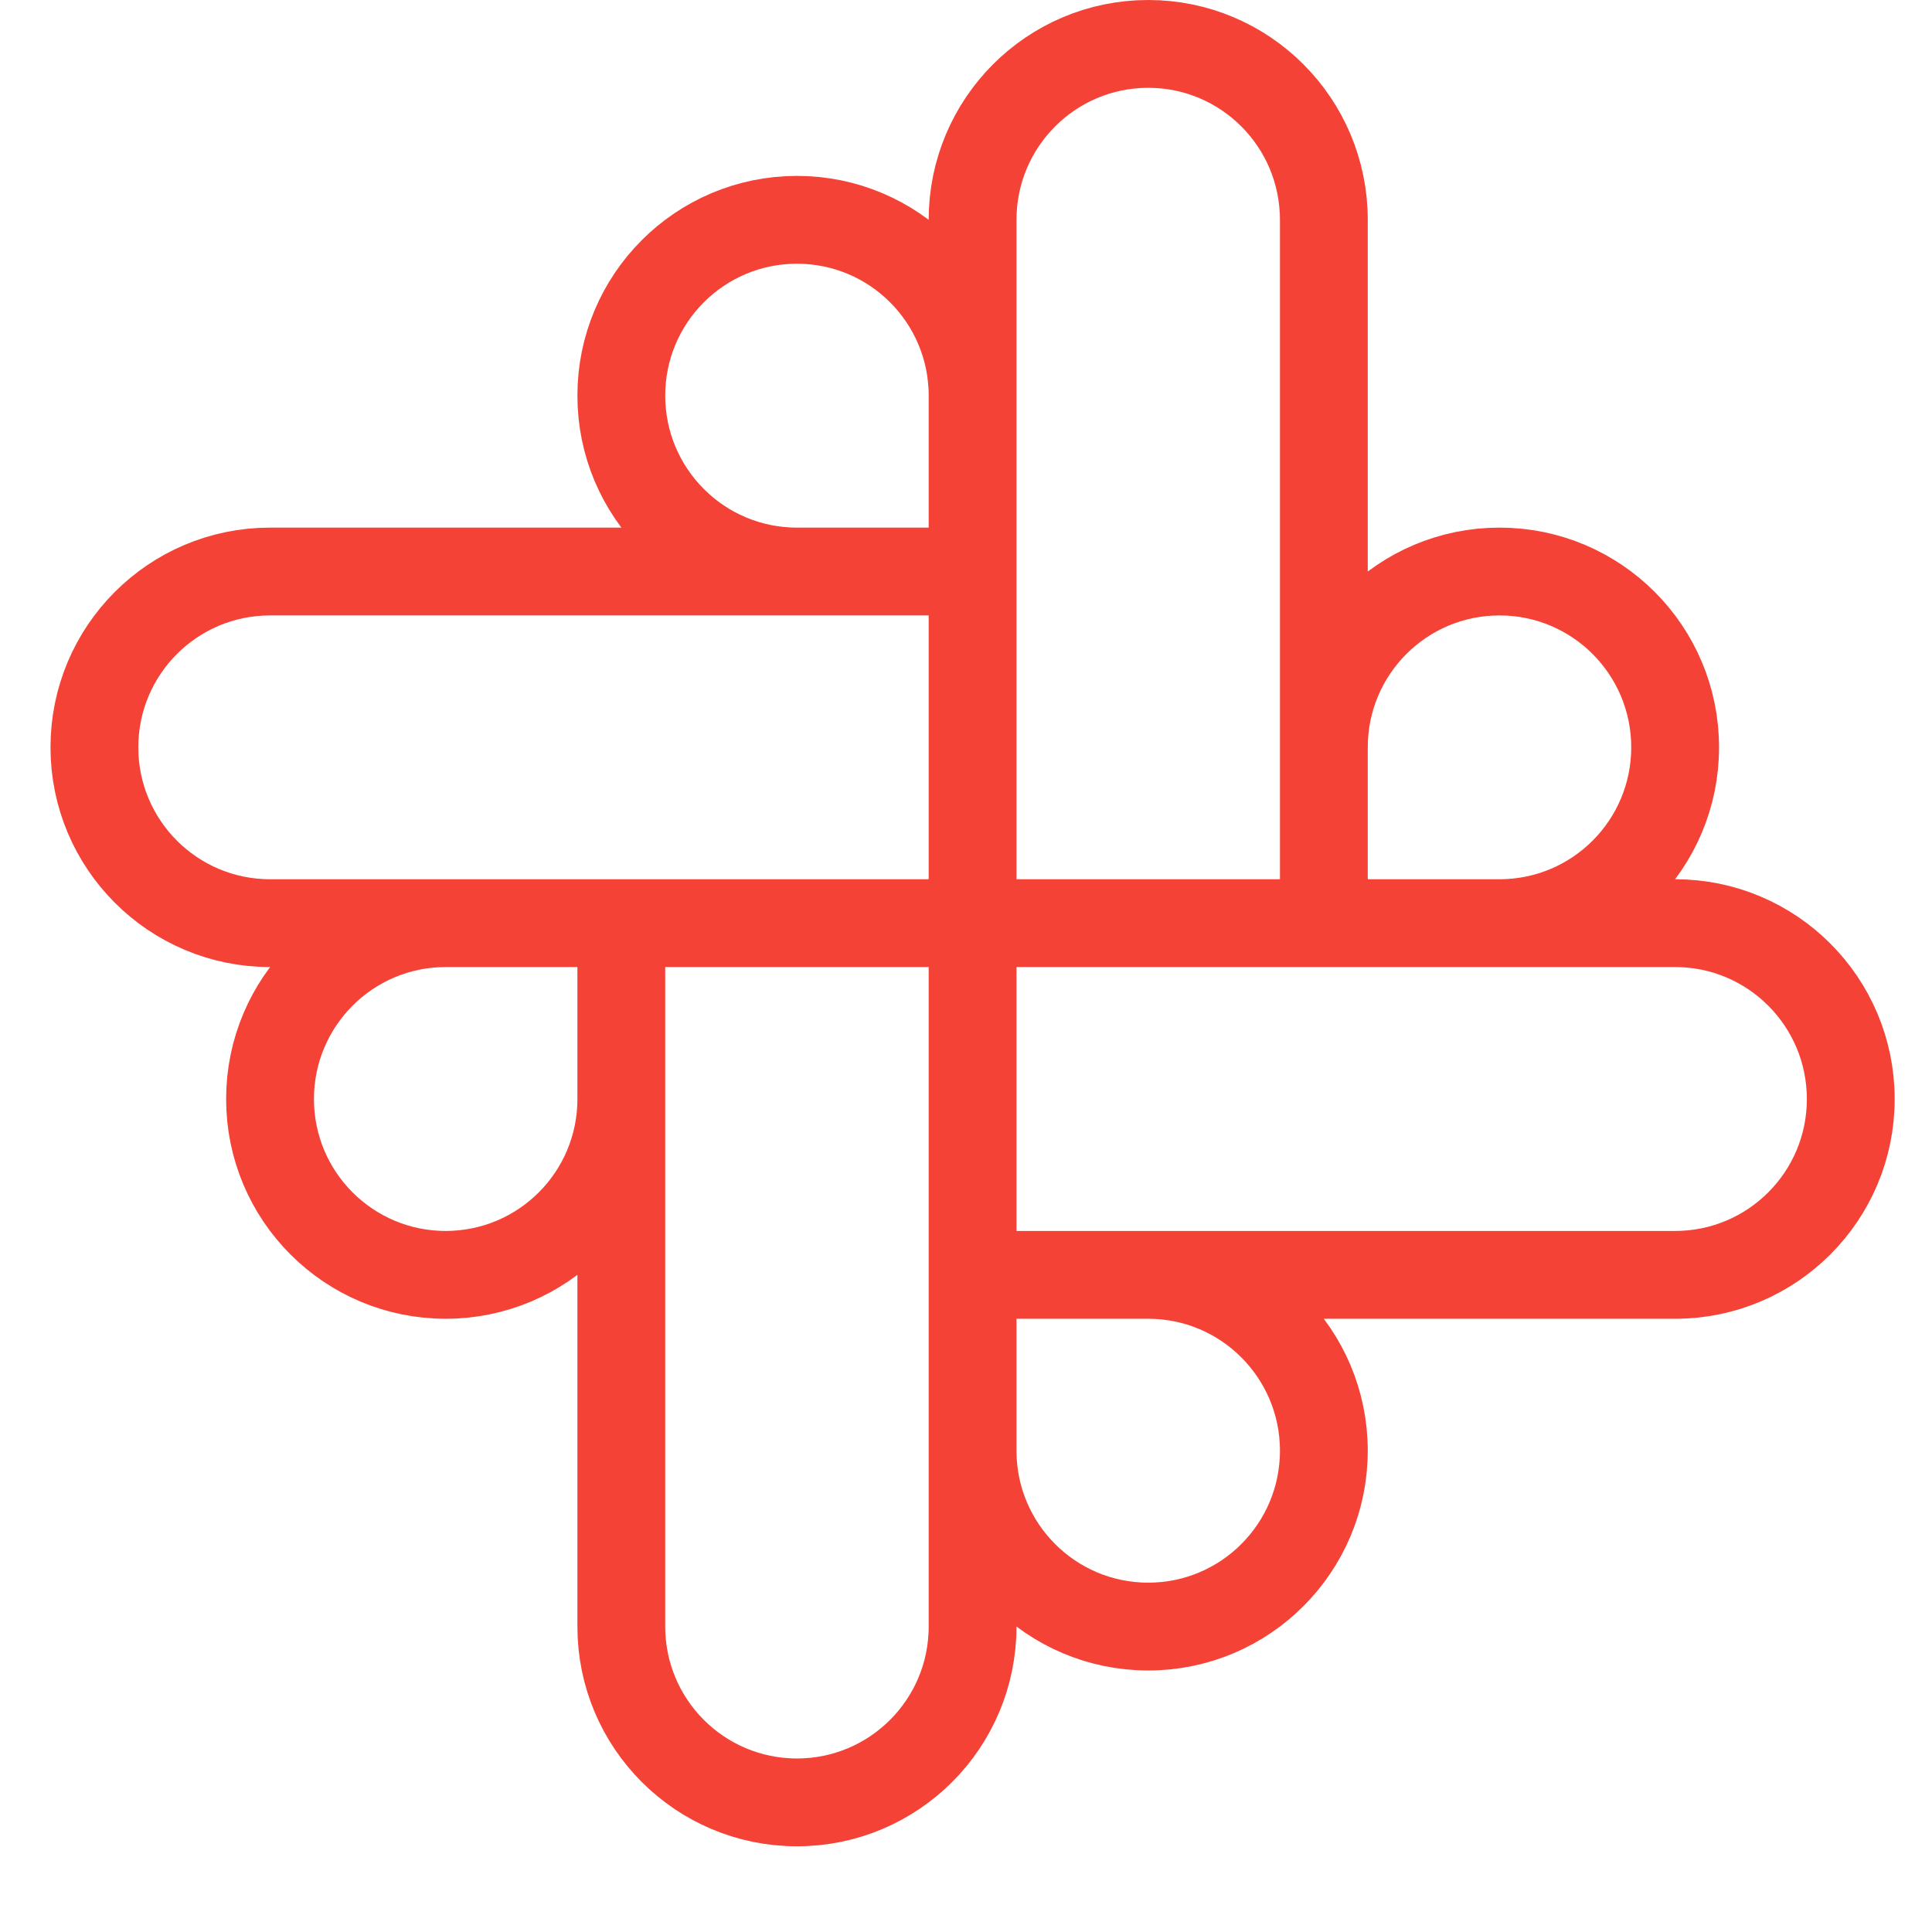
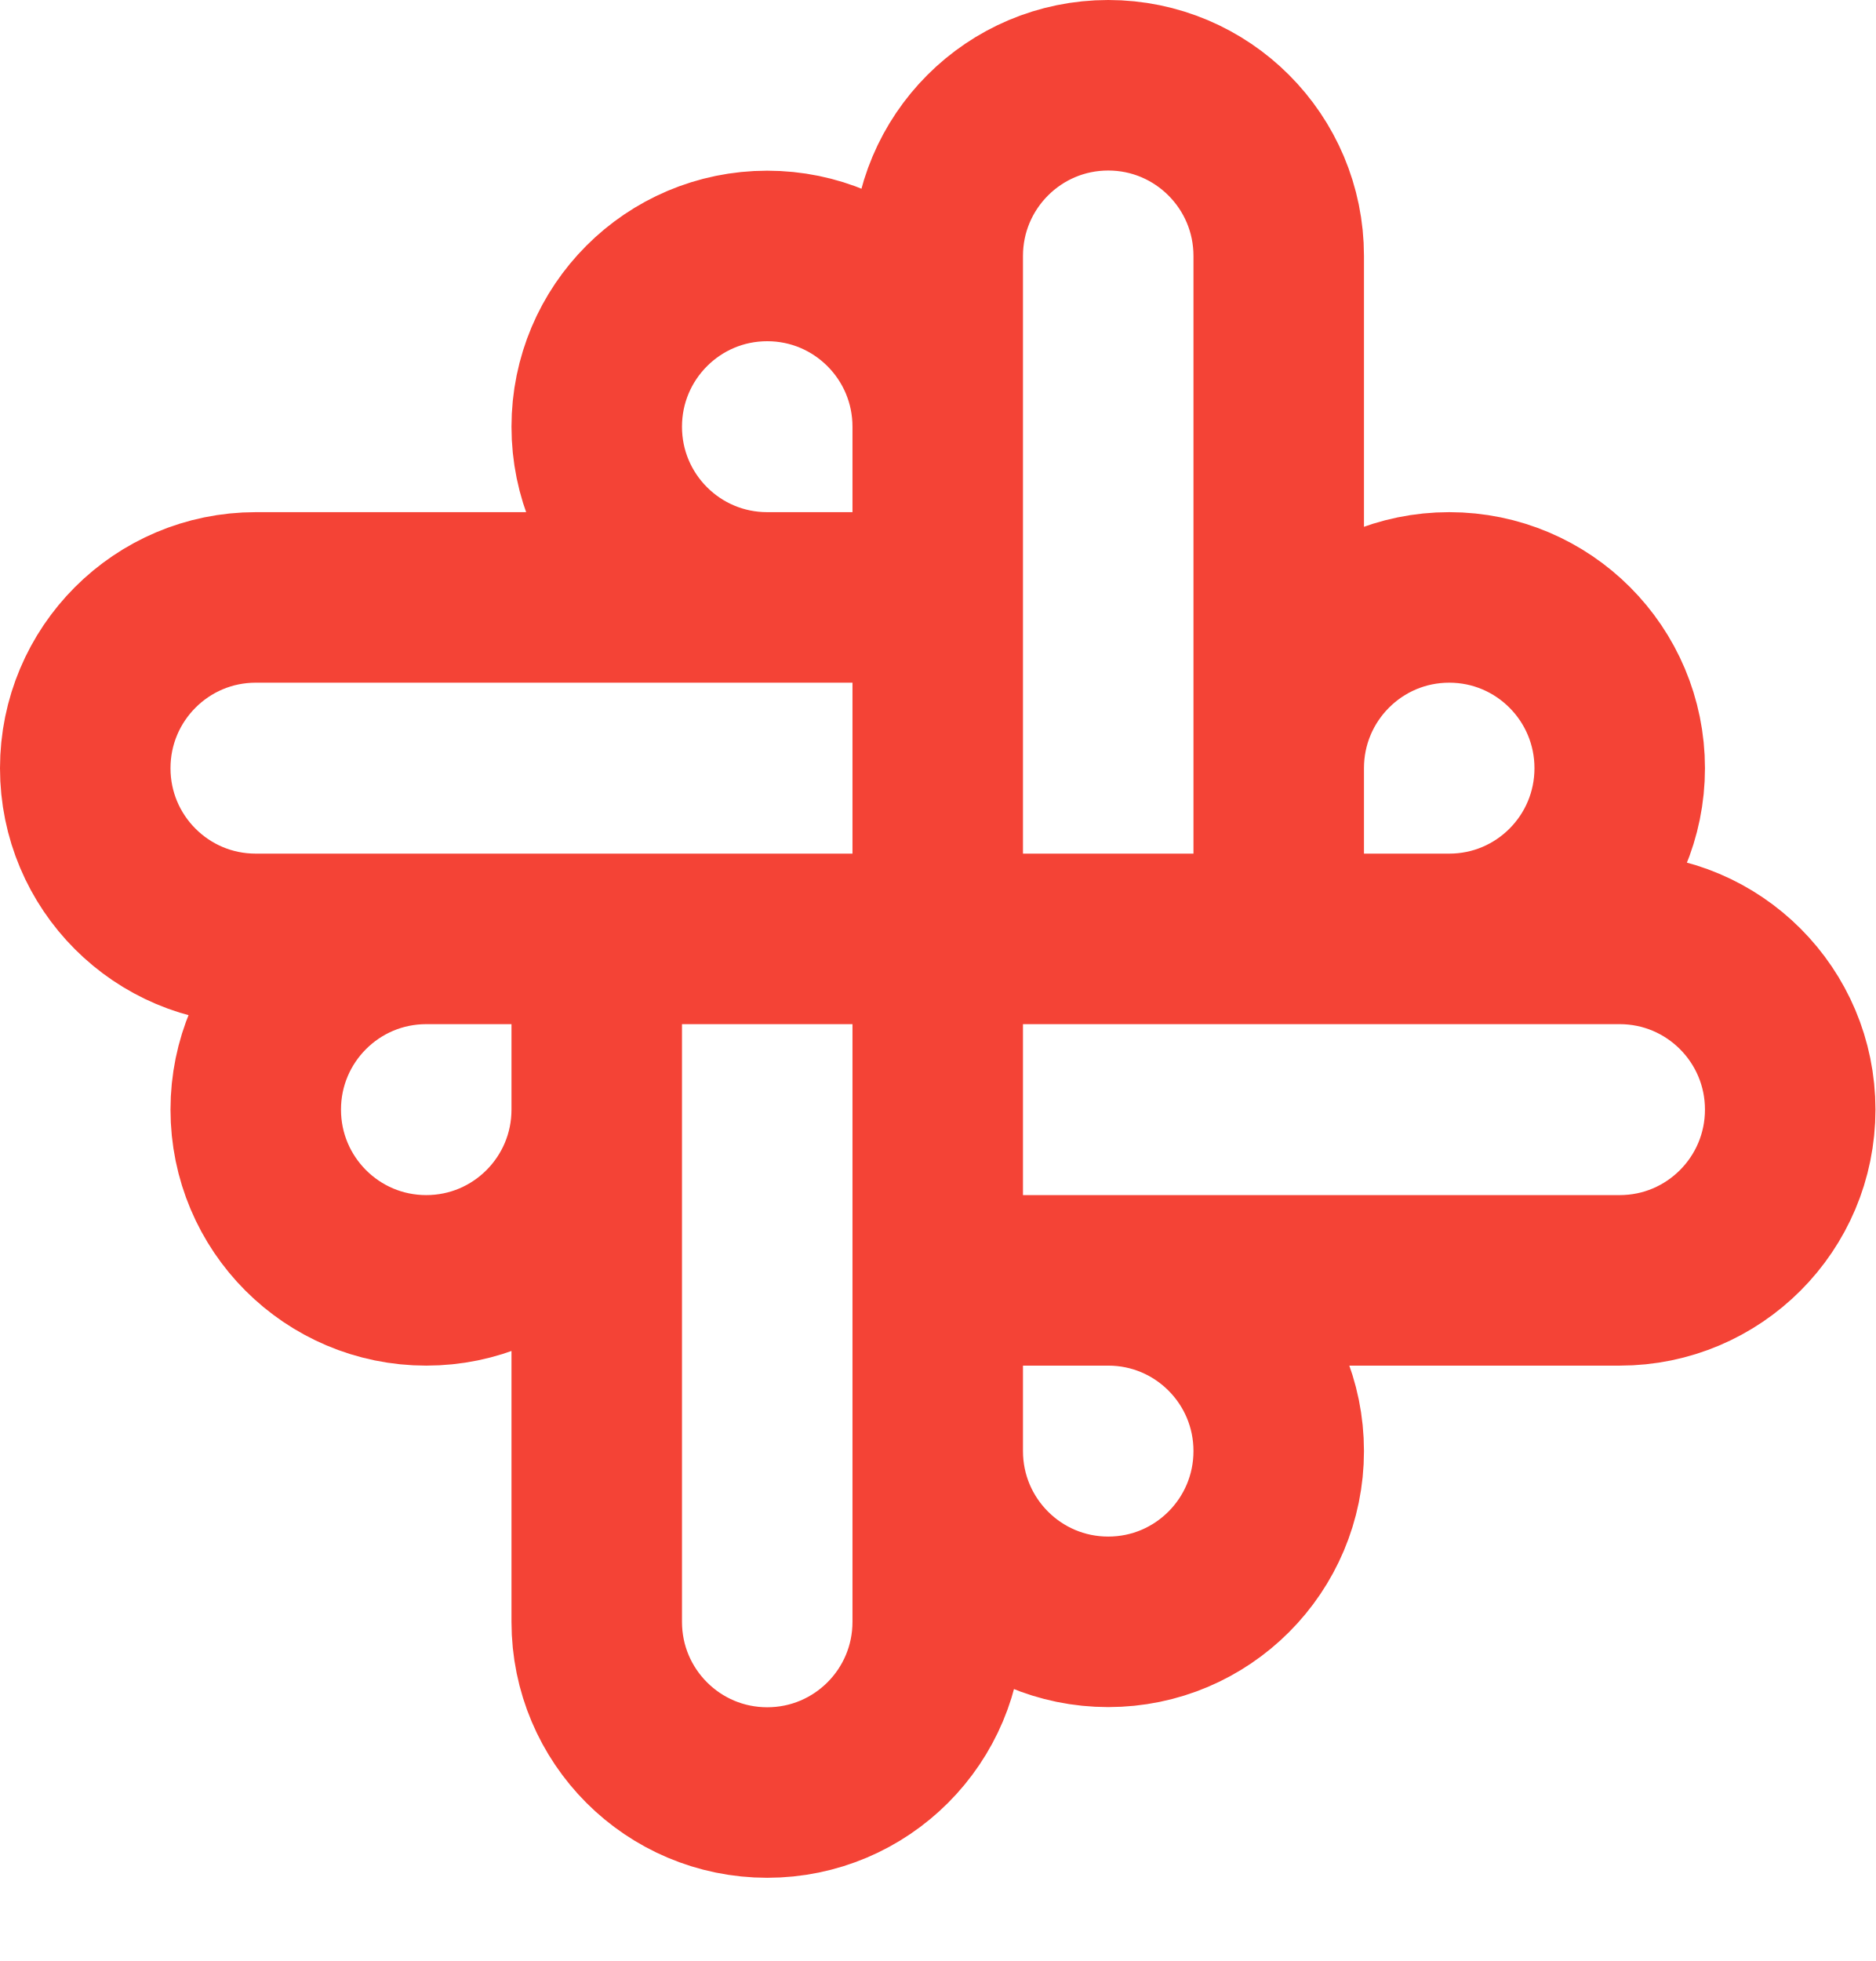
- <svg xmlns="http://www.w3.org/2000/svg" width="22" height="22" viewBox="0 0 22 22" fill="none">
-   <path d="M15.075 10.512V8.51C15.075 7.404 15.97 6.508 17.075 6.508C18.18 6.508 19.075 7.404 19.075 8.51C19.075 9.616 18.18 10.512 17.075 10.512H15.075ZM15.075 10.512L11.075 10.512M15.075 10.512L15.075 2.503C15.075 1.397 14.18 0.5 13.075 0.5C11.97 0.5 11.075 1.397 11.075 2.503V10.512M11.075 10.512L11.075 6.508M11.075 10.512L3.075 10.512C1.97 10.512 1.075 9.616 1.075 8.51C1.075 7.404 1.97 6.508 3.075 6.508H11.075M11.075 10.512L19.075 10.512C20.18 10.512 21.075 11.409 21.075 12.515C21.075 13.621 20.18 14.517 19.075 14.517H11.075M11.075 10.512V14.517M11.075 10.512L7.075 10.512M11.075 10.512L11.075 18.522C11.075 19.628 10.18 20.524 9.075 20.524C7.97 20.524 7.075 19.628 7.075 18.522V10.512M11.075 6.508V4.505C11.075 3.399 10.18 2.503 9.075 2.503C7.97 2.503 7.075 3.399 7.075 4.505C7.075 5.611 7.97 6.508 9.075 6.508H11.075ZM11.075 14.517H13.075C14.18 14.517 15.075 15.414 15.075 16.52C15.075 17.625 14.18 18.522 13.075 18.522C11.97 18.522 11.075 17.625 11.075 16.52V14.517ZM7.075 10.512V12.515C7.075 13.621 6.18 14.517 5.075 14.517C3.97 14.517 3.075 13.621 3.075 12.515C3.075 11.409 3.97 10.512 5.075 10.512H7.075Z" stroke="#F44336" />
+ <svg xmlns="http://www.w3.org/2000/svg" width="22" height="23" viewBox="0 0 22 23" fill="none">
+   <path d="M15 11.012V9.01C15 7.904 15.895 7.007 17 7.007C18.105 7.007 19 7.904 19 9.01C19 10.116 18.105 11.012 17 11.012H15ZM15 11.012L11 11.012M15 11.012L15 3.002C15 1.897 14.105 1 13 1C11.895 1 11 1.897 11 3.002V11.012M11 11.012L11 7.007M11 11.012L3 11.012C1.895 11.012 1 10.116 1 9.01C1 7.904 1.895 7.007 3 7.007H11M11 11.012L19 11.012C20.105 11.012 21 11.909 21 13.014C21 14.12 20.105 15.017 19 15.017H11M11 11.012V15.017M11 11.012L7 11.012M11 11.012L11 19.022C11 20.128 10.105 21.024 9 21.024C7.895 21.024 7 20.128 7 19.022V11.012M11 7.007V5.005C11 3.899 10.105 3.002 9 3.002C7.895 3.002 7 3.899 7 5.005C7 6.111 7.895 7.007 9 7.007H11ZM11 15.017H13C14.105 15.017 15 15.913 15 17.019C15 18.125 14.105 19.022 13 19.022C11.895 19.022 11 18.125 11 17.019V15.017ZM7 11.012V13.014C7 14.12 6.105 15.017 5 15.017C3.895 15.017 3 14.12 3 13.014C3 11.909 3.895 11.012 5 11.012H7Z" stroke="#F44336" stroke-width="2" />
</svg>
